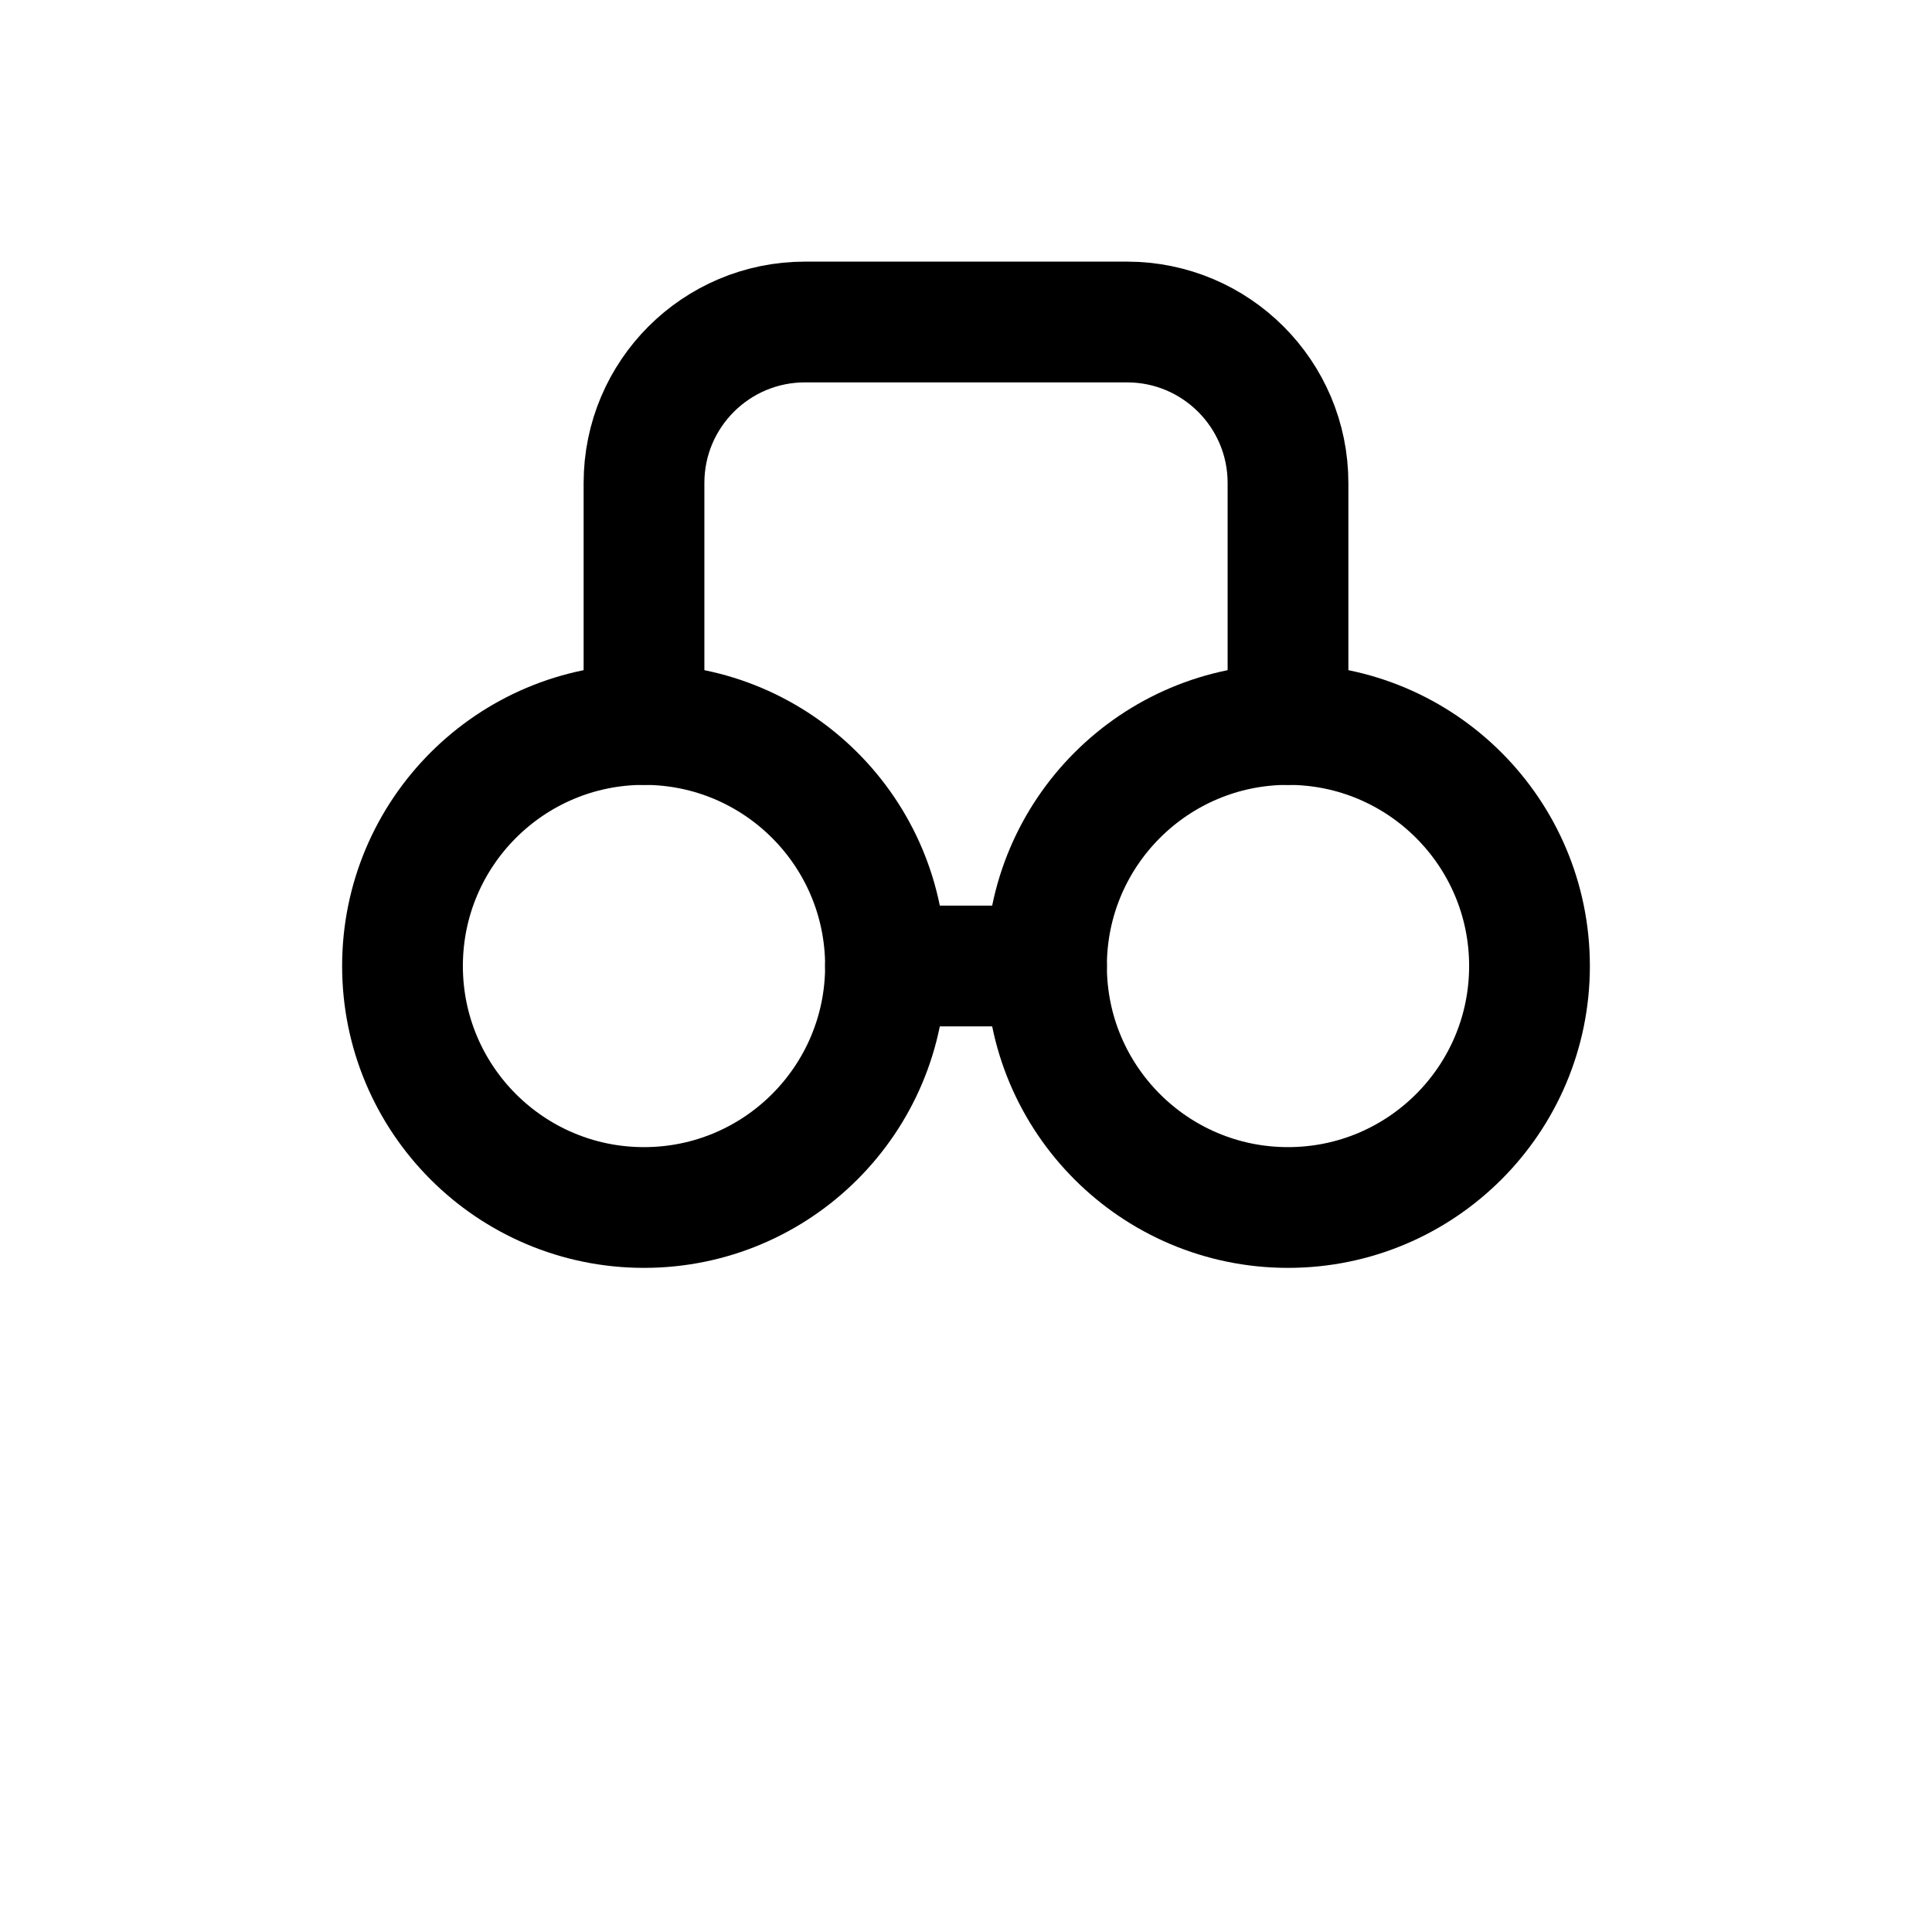
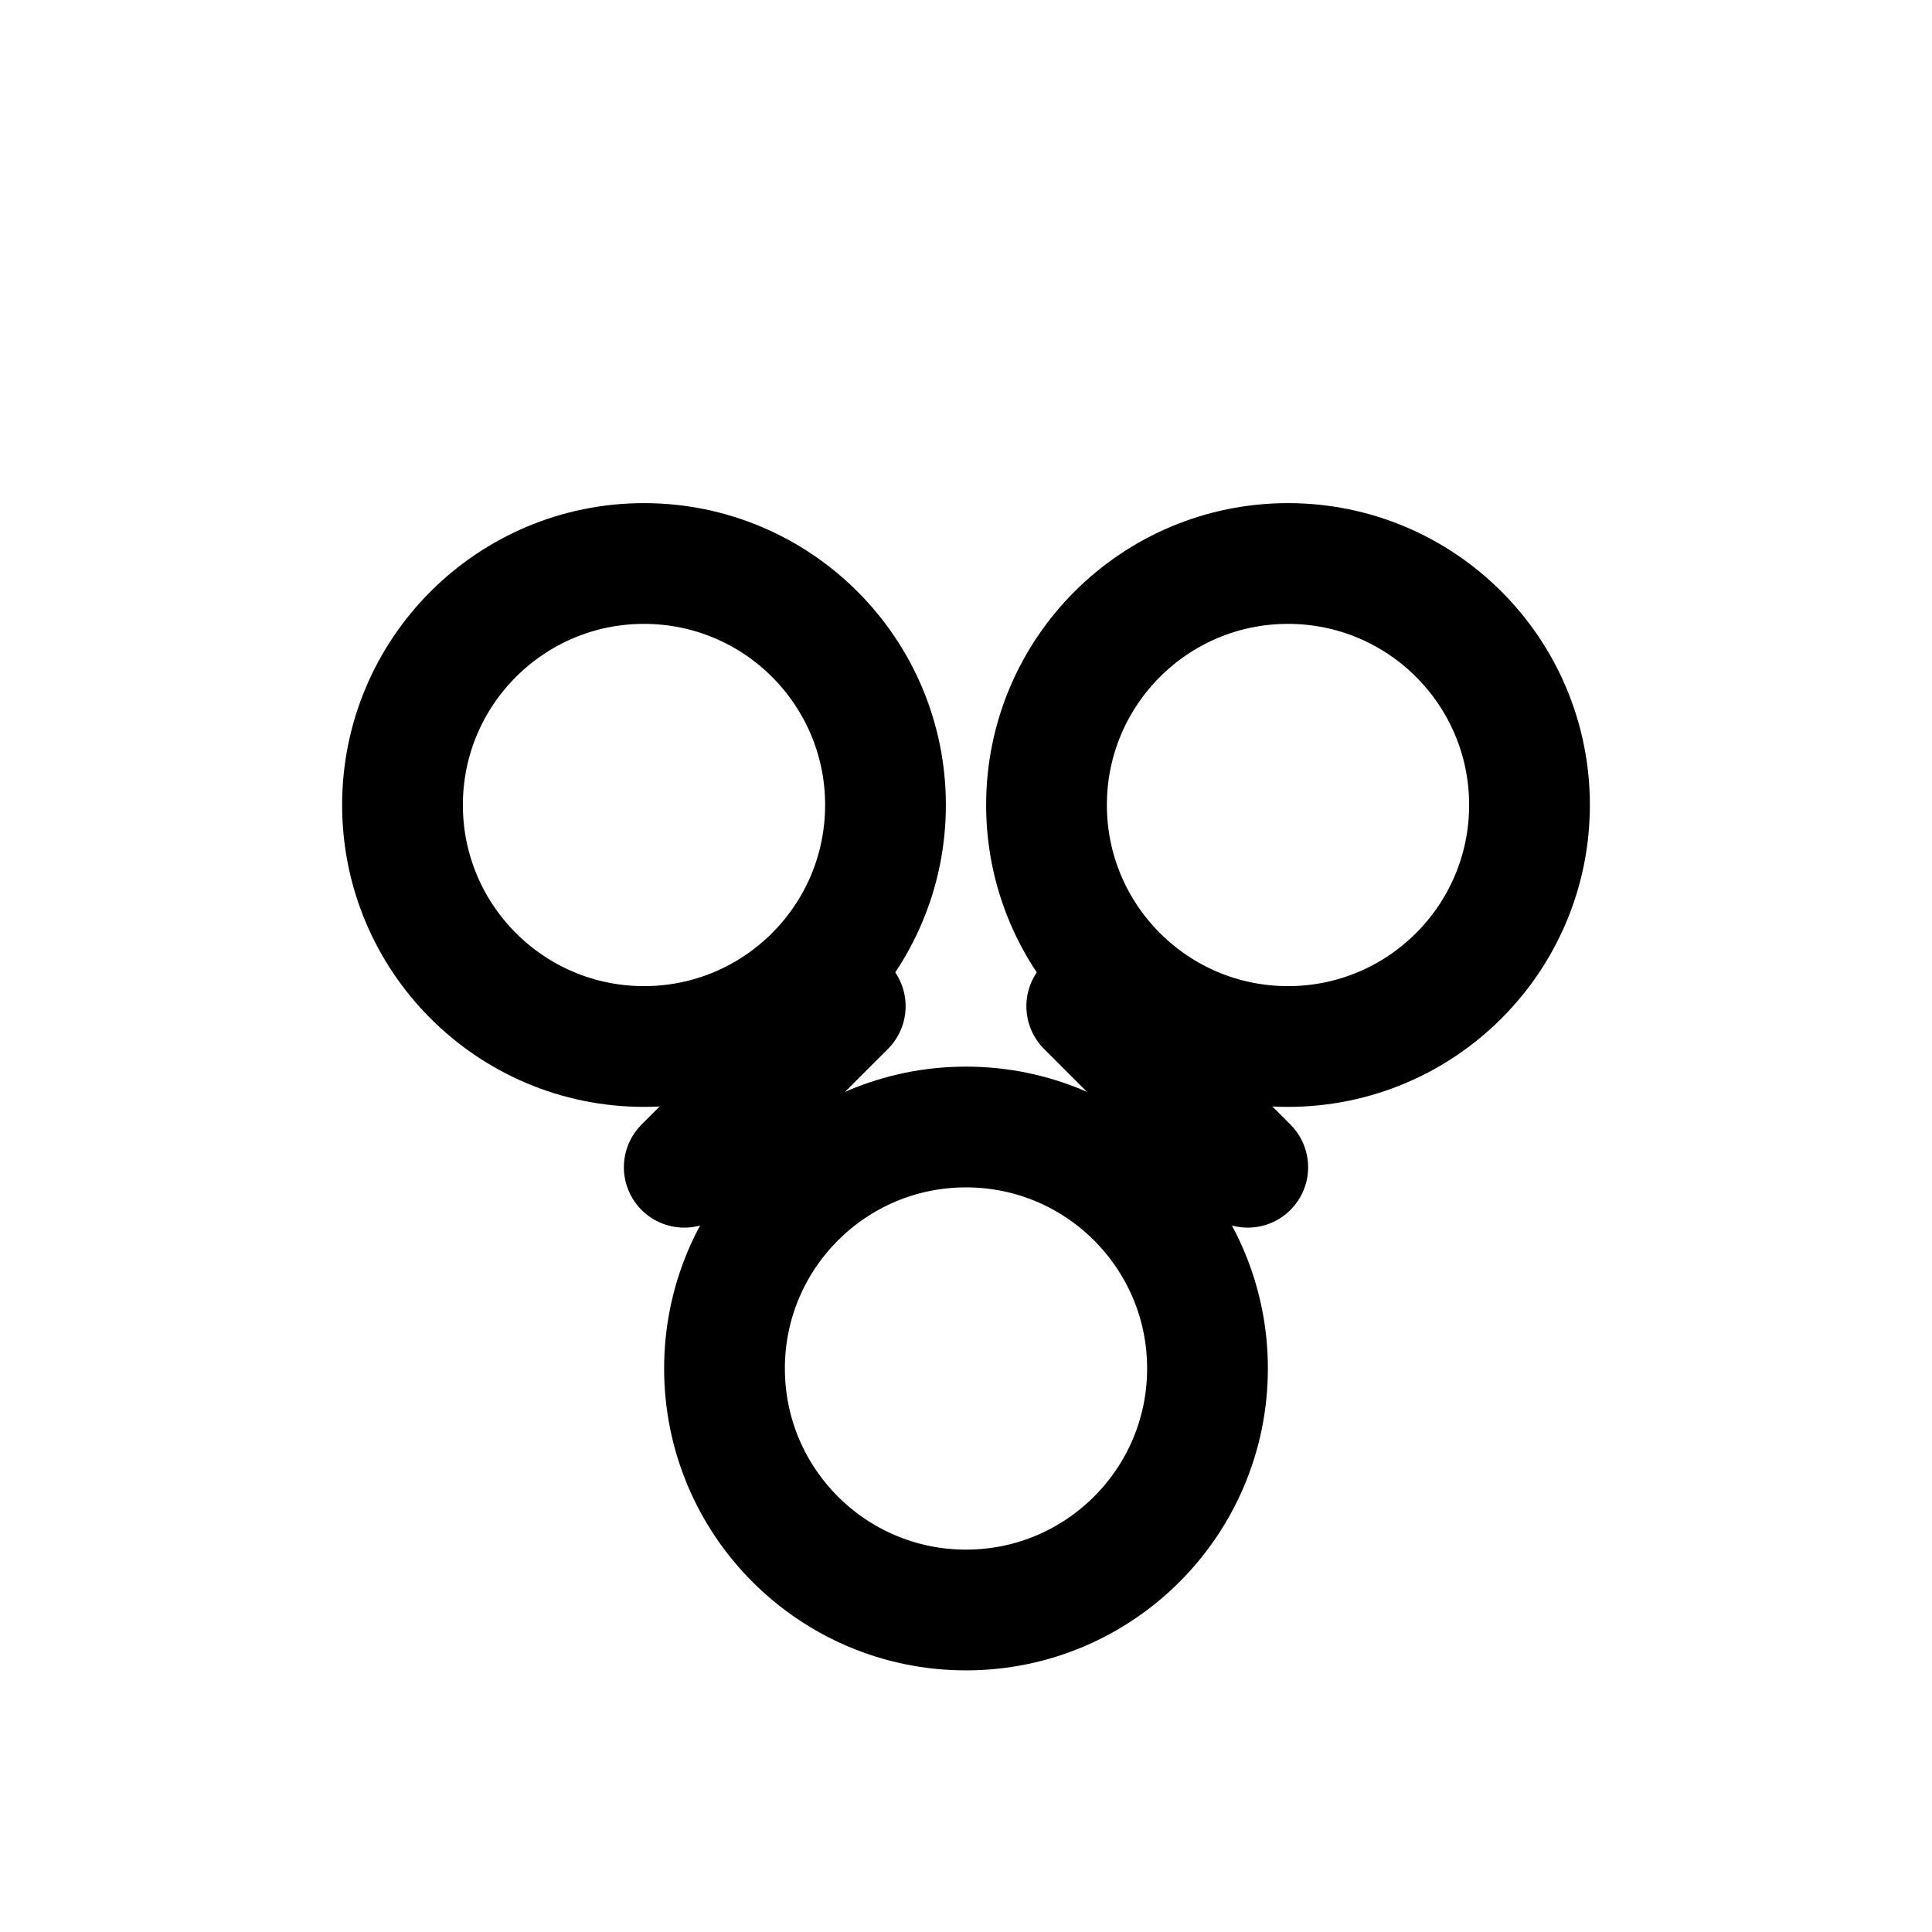
<svg xmlns="http://www.w3.org/2000/svg" viewBox="0 0 24 24" width="24" height="24" fill="none" stroke="currentColor" stroke-width="1.5" stroke-linecap="round" stroke-linejoin="round">
-   <circle cx="8" cy="12" r="3" />
-   <circle cx="16" cy="12" r="3" />
-   <path d="M11 12h2" />
-   <path d="M8 9V6a2 2 0 012-2h4a2 2 0 012 2v3" />
+   <circle cx="8" cy="10" r="3" />
+   <circle cx="16" cy="10" r="3" />
+   <circle cx="12" cy="17" r="3" />
+   <path d="M10.5 12.5l-2 2M13.5 12.5l2 2" />
</svg>
